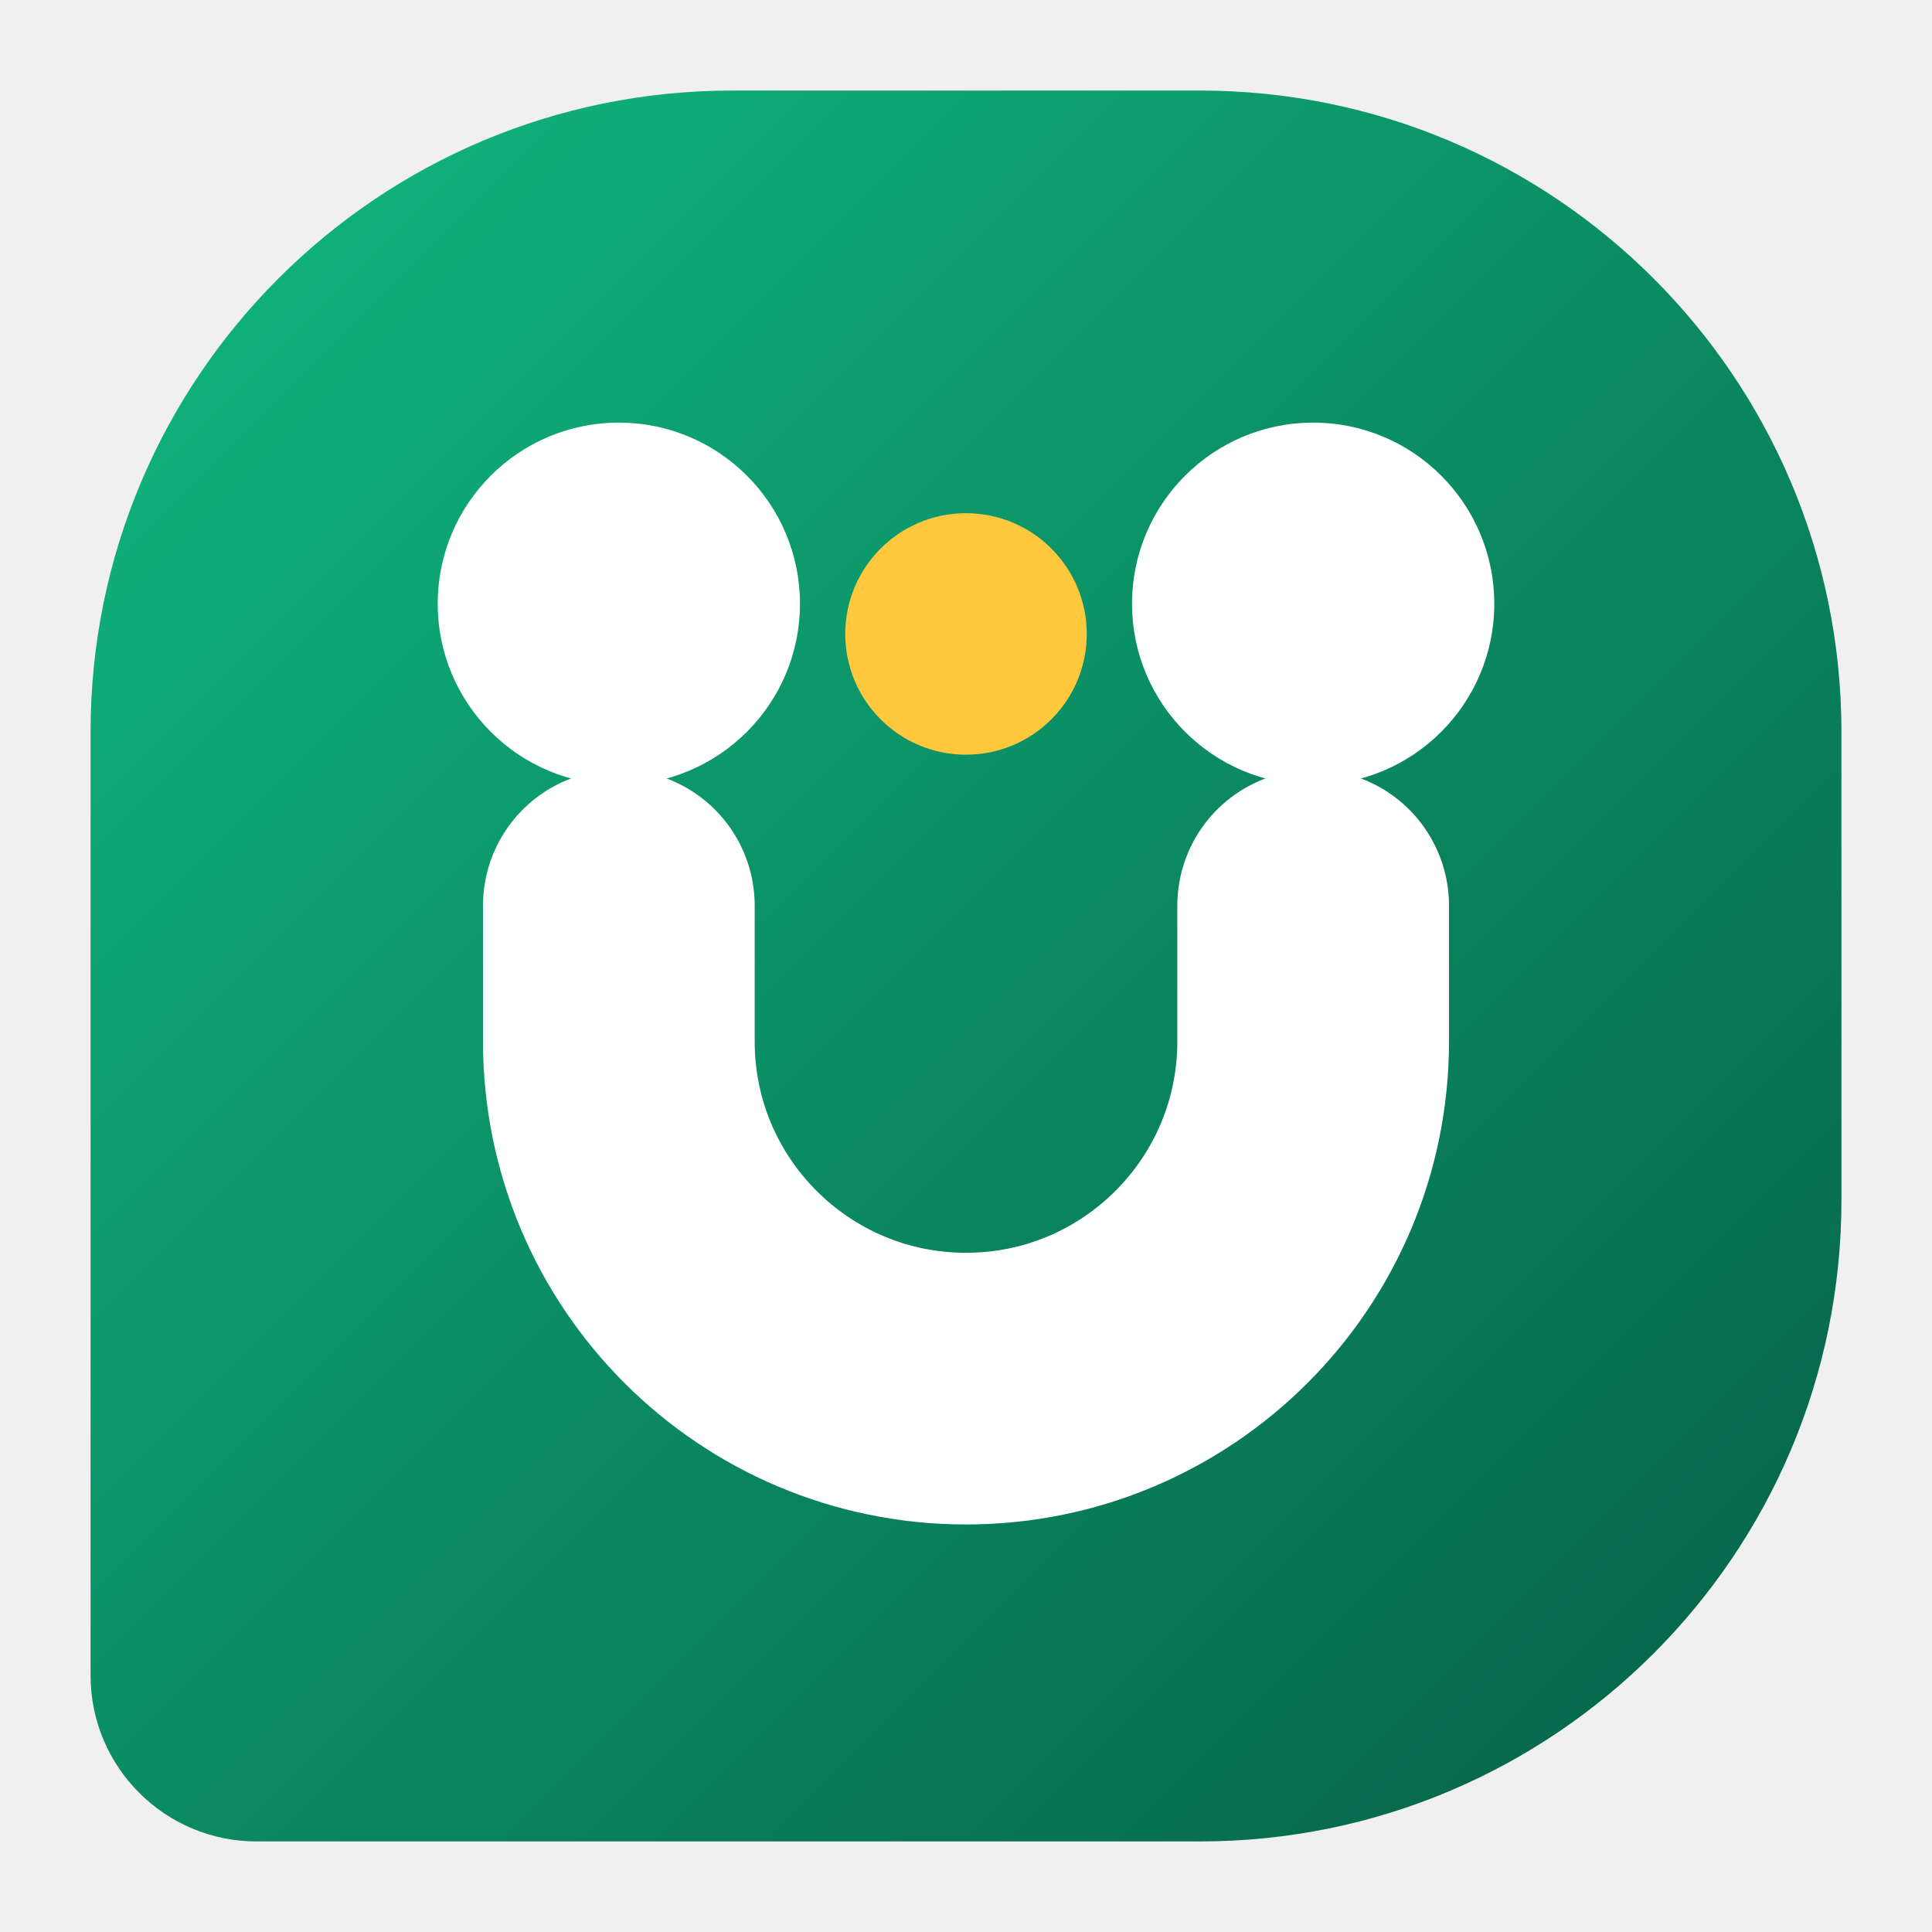
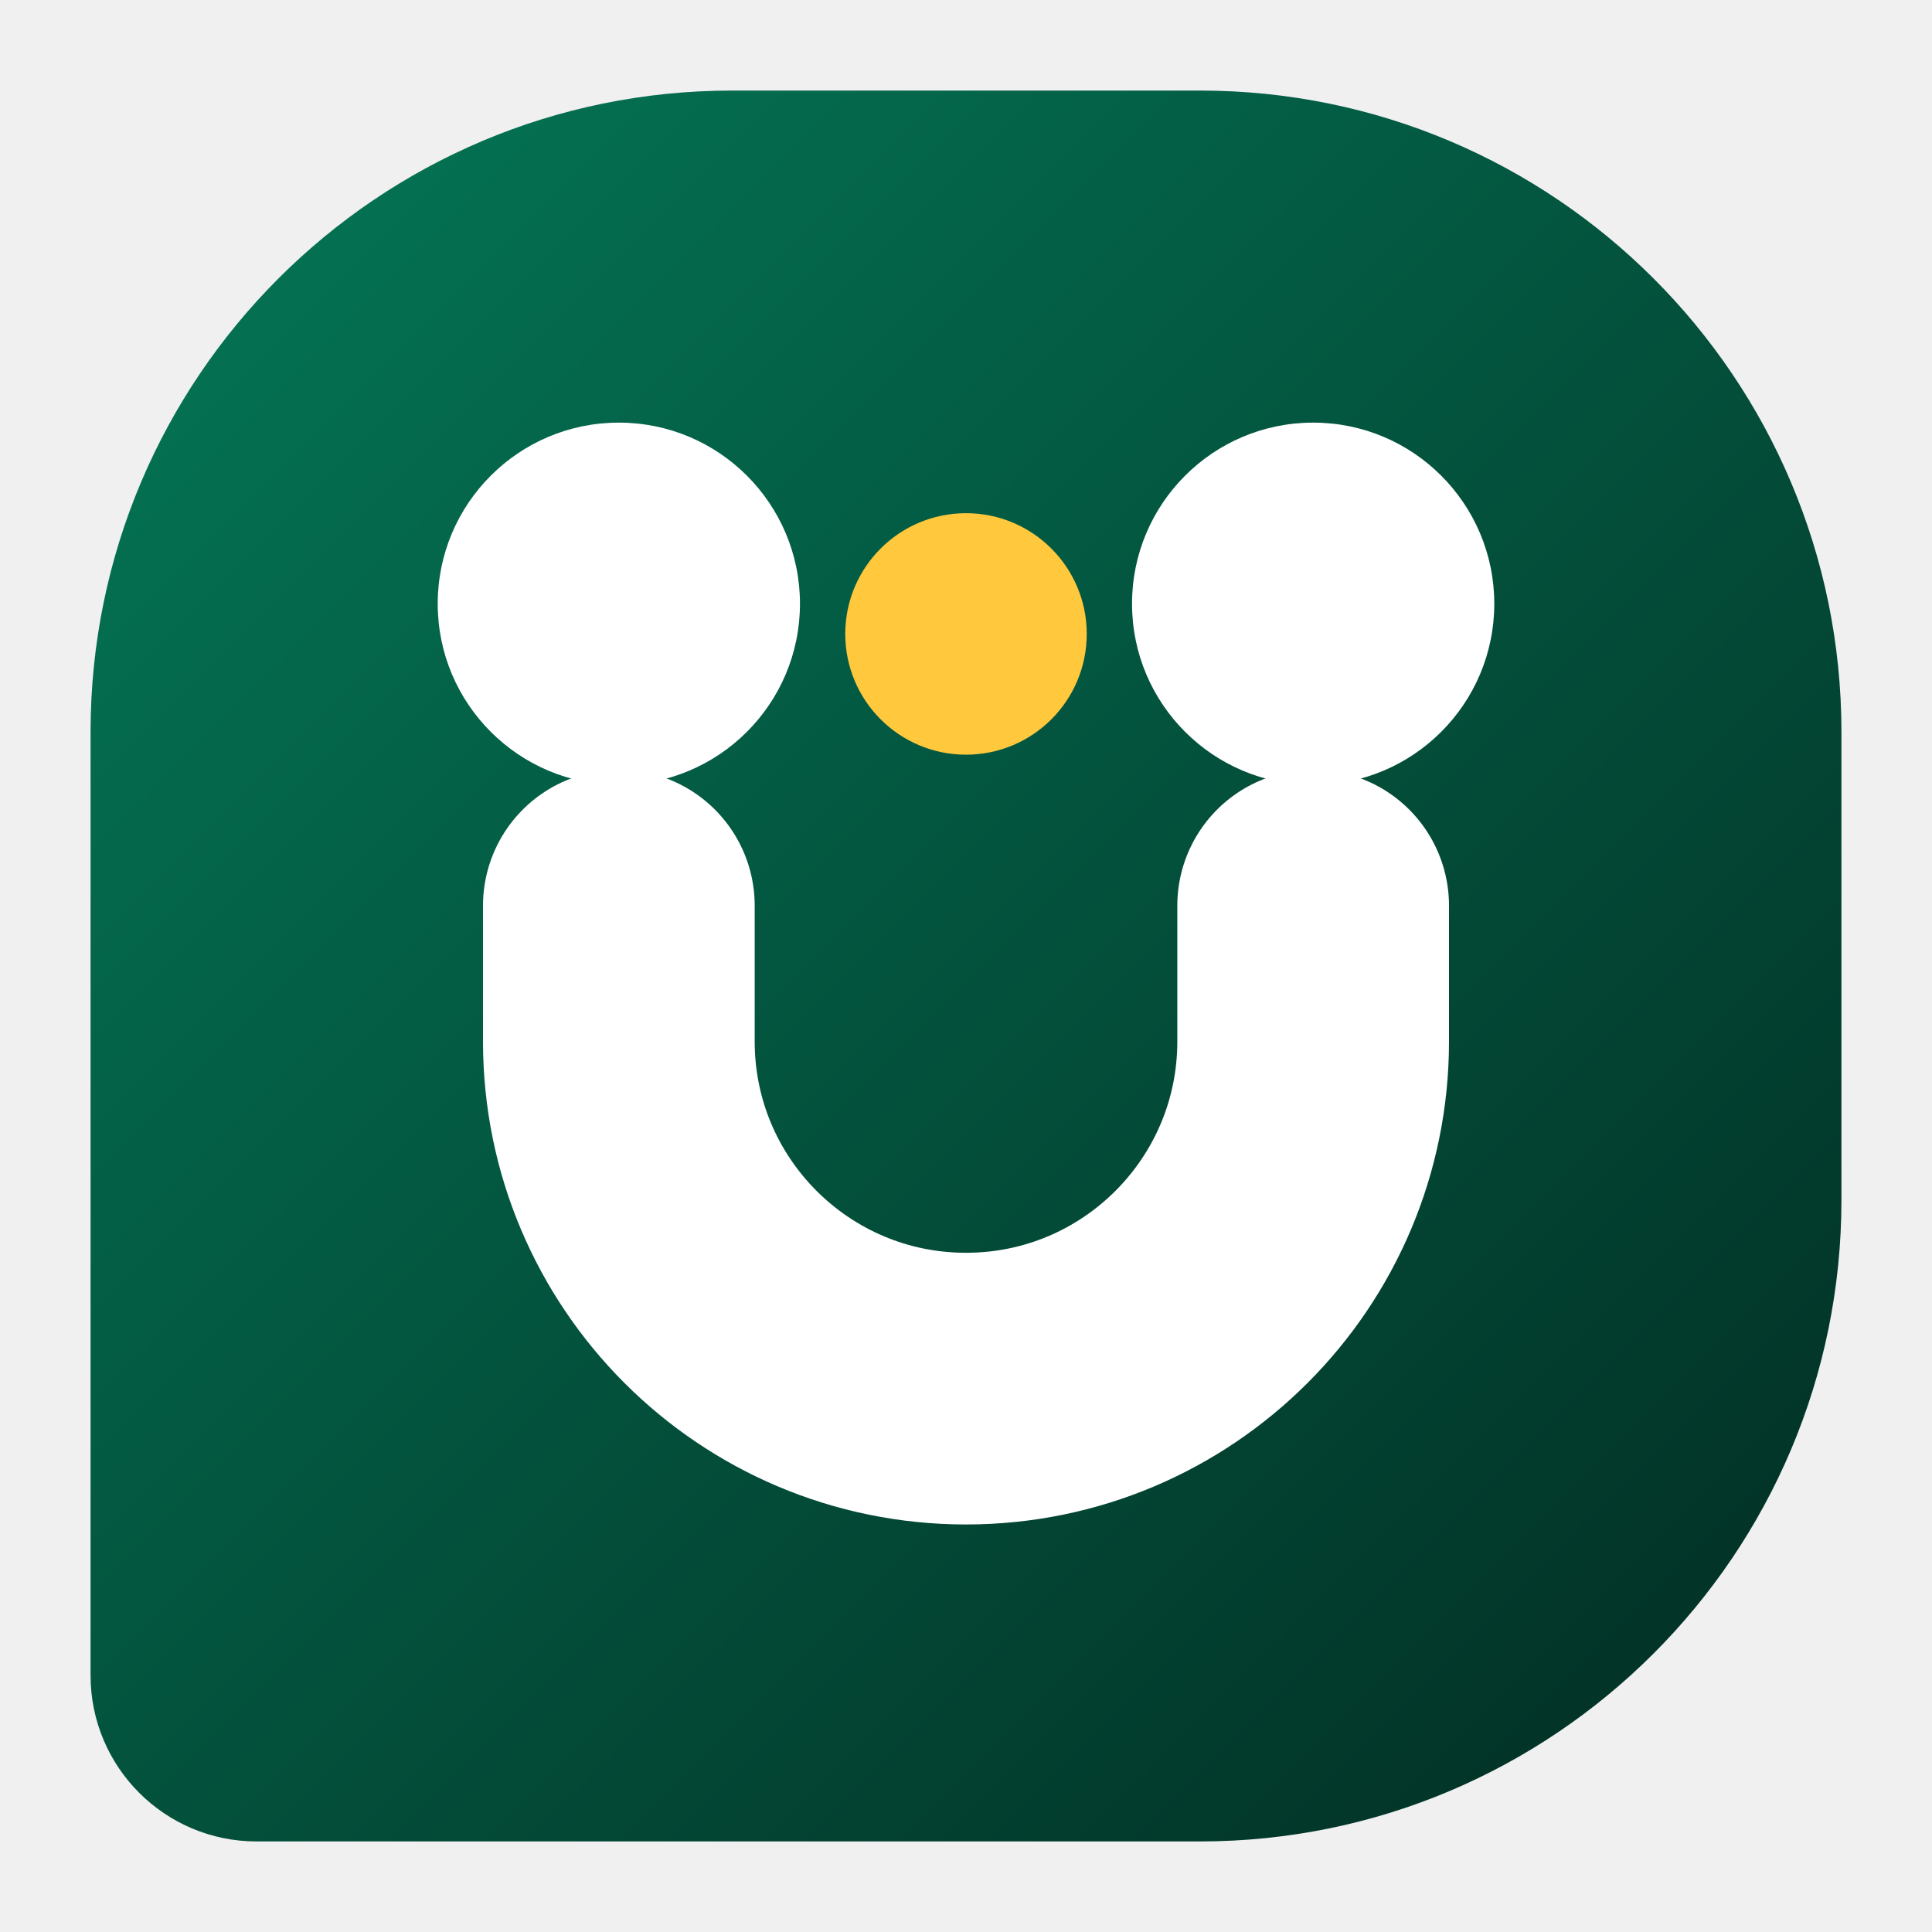
<svg xmlns="http://www.w3.org/2000/svg" viewBox="0 0 512 512" role="img" aria-label="UIKA Meet">
  <defs>
    <linearGradient id="g" x1="0" y1="0" x2="1" y2="1">
-       <stop offset="0" stop-color="#10B981" />
-       <stop offset="1" stop-color="#065F46" />
+       <stop offset="0" stop-color="#047857" />
+       <stop offset="1" stop-color="#022C22" />
    </linearGradient>
  </defs>
  <g transform="translate(0,0) scale(1.0)">
    <path d="M194,24 H318 A170,170 0 0 1 488,194 V318 A170,170 0 0 1 318,488 H68 A44,44 0 0 1 24,444 V194 A170,170 0 0 1 194,24 Z" fill="url(#g)" />
    <path d="M164 240 V276 A92 92 0 0 0 348 276 V240" fill="none" stroke="#fff" stroke-width="72" stroke-linecap="round" />
    <circle cx="164" cy="160" r="48" fill="#fff" />
    <circle cx="348" cy="160" r="48" fill="#fff" />
    <circle cx="256" cy="168" r="32" fill="#FFC83D" />
  </g>
</svg>
